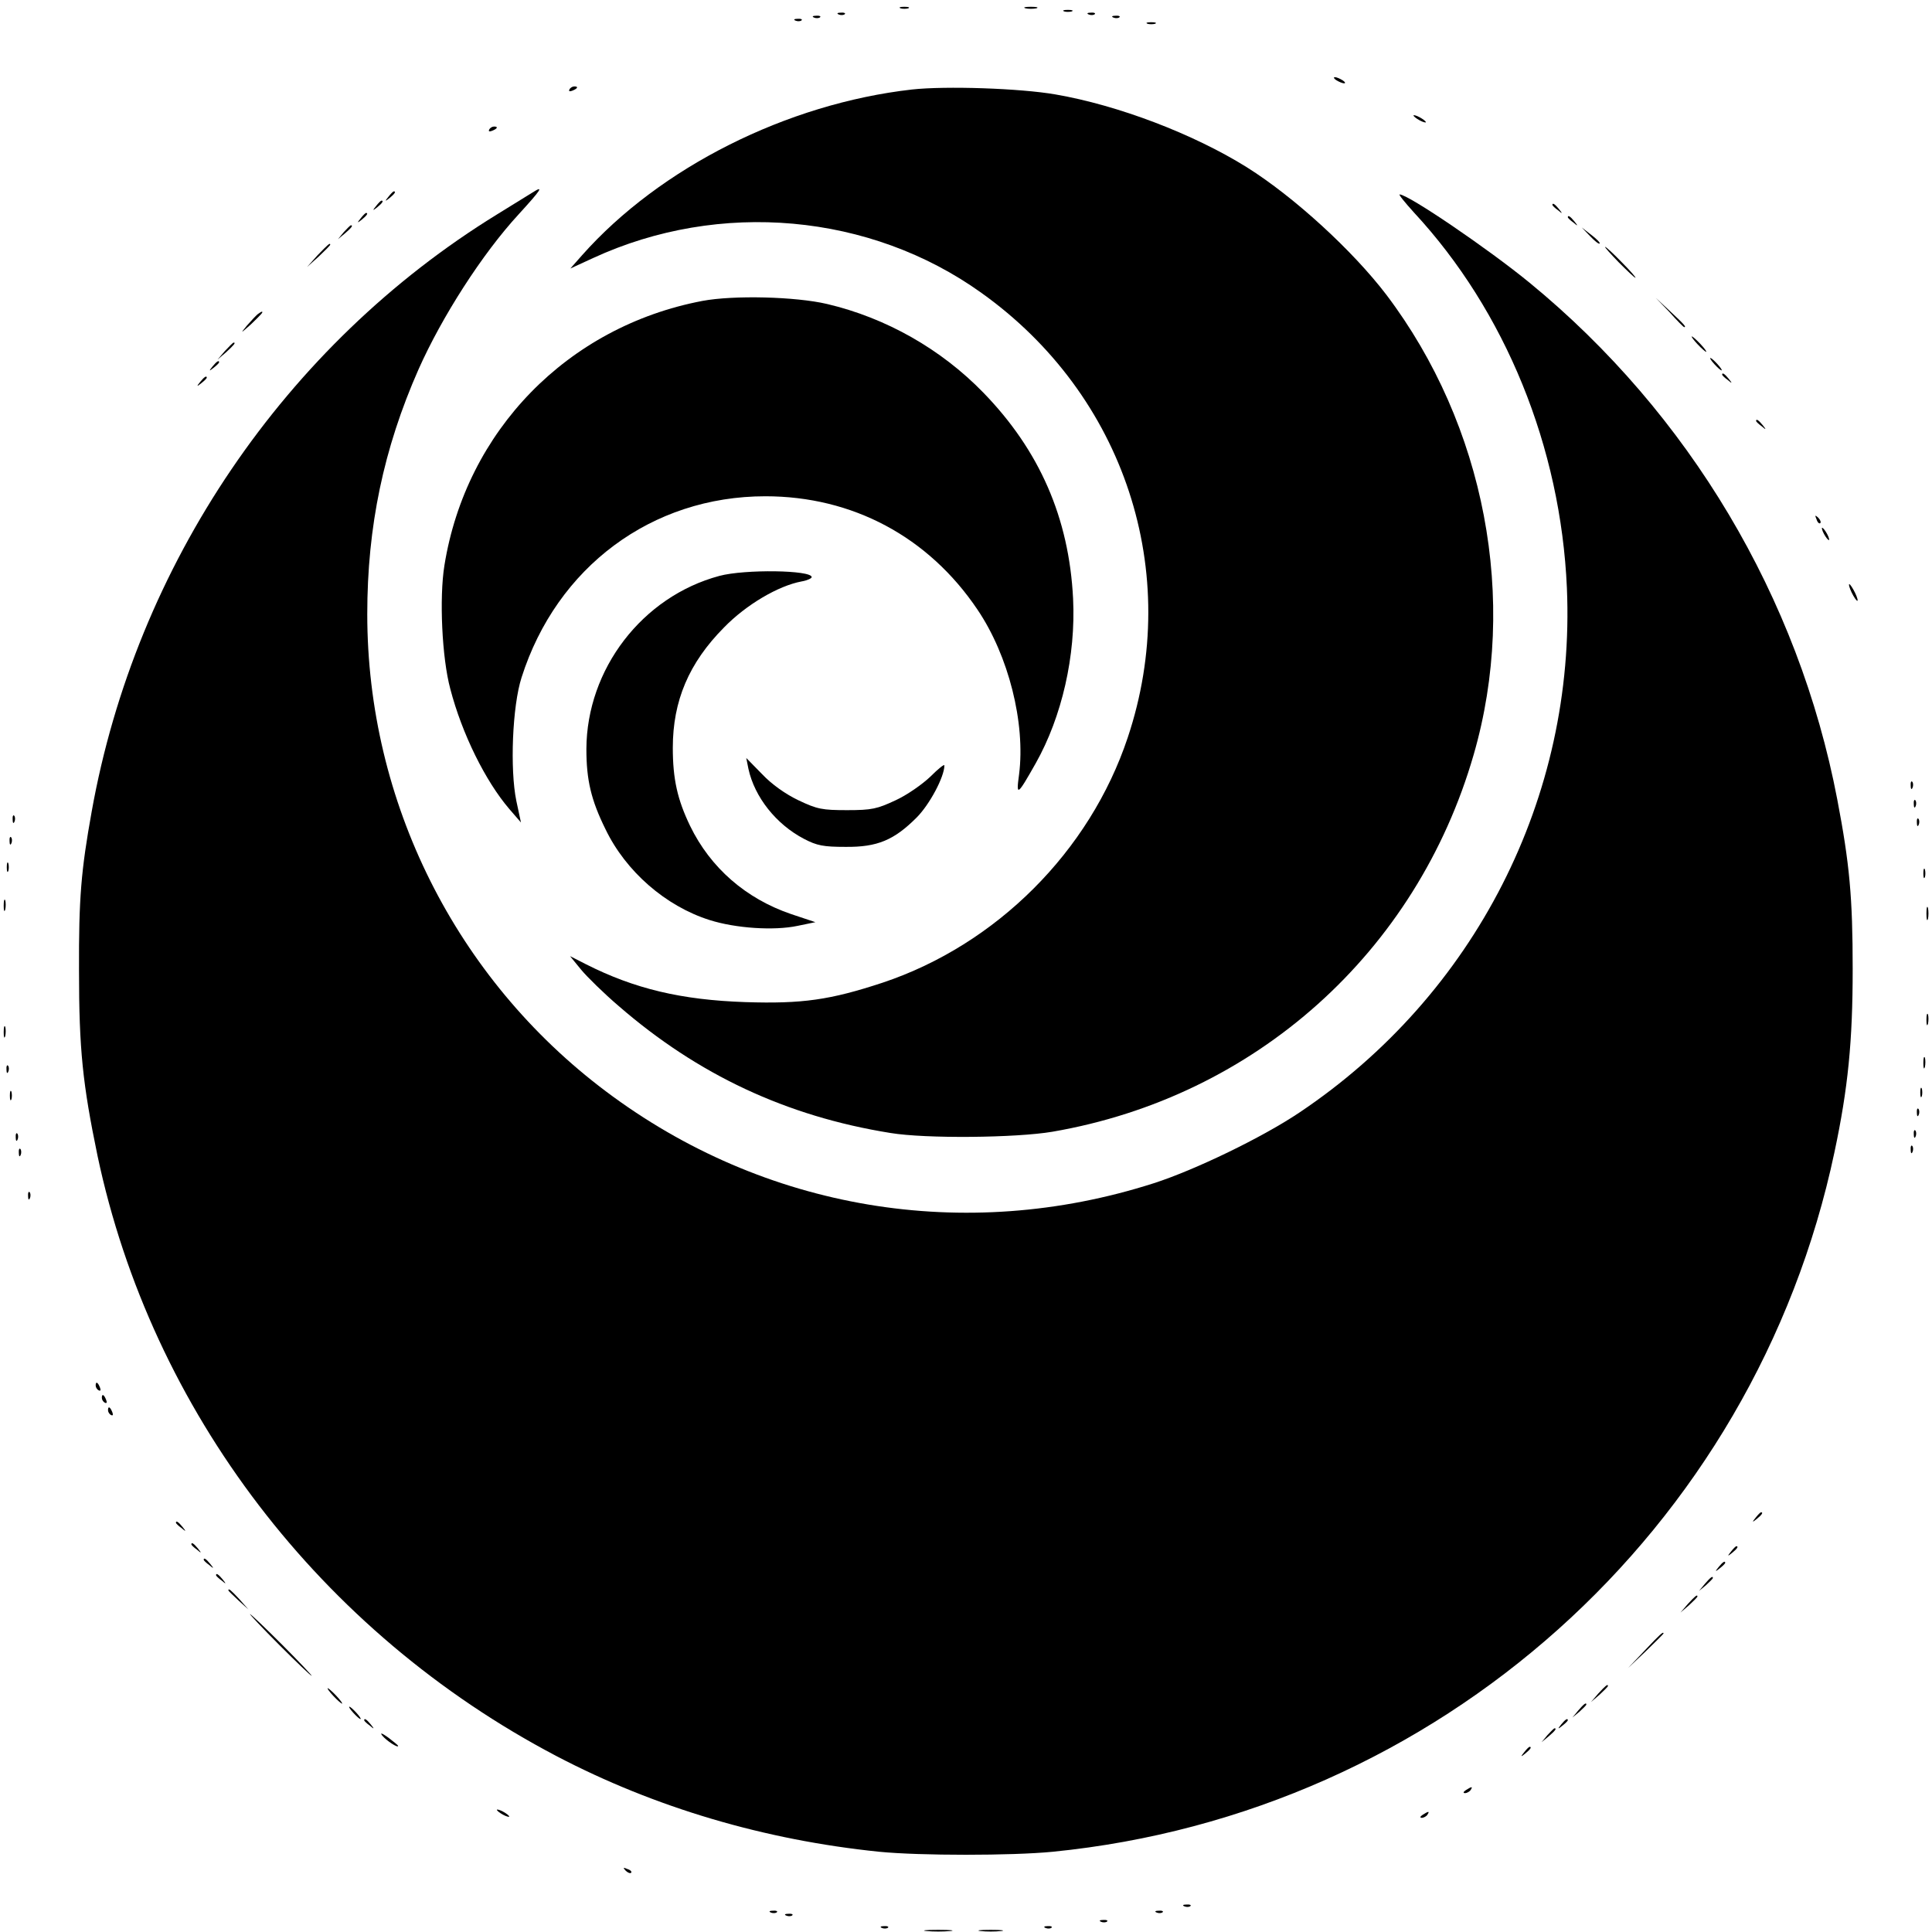
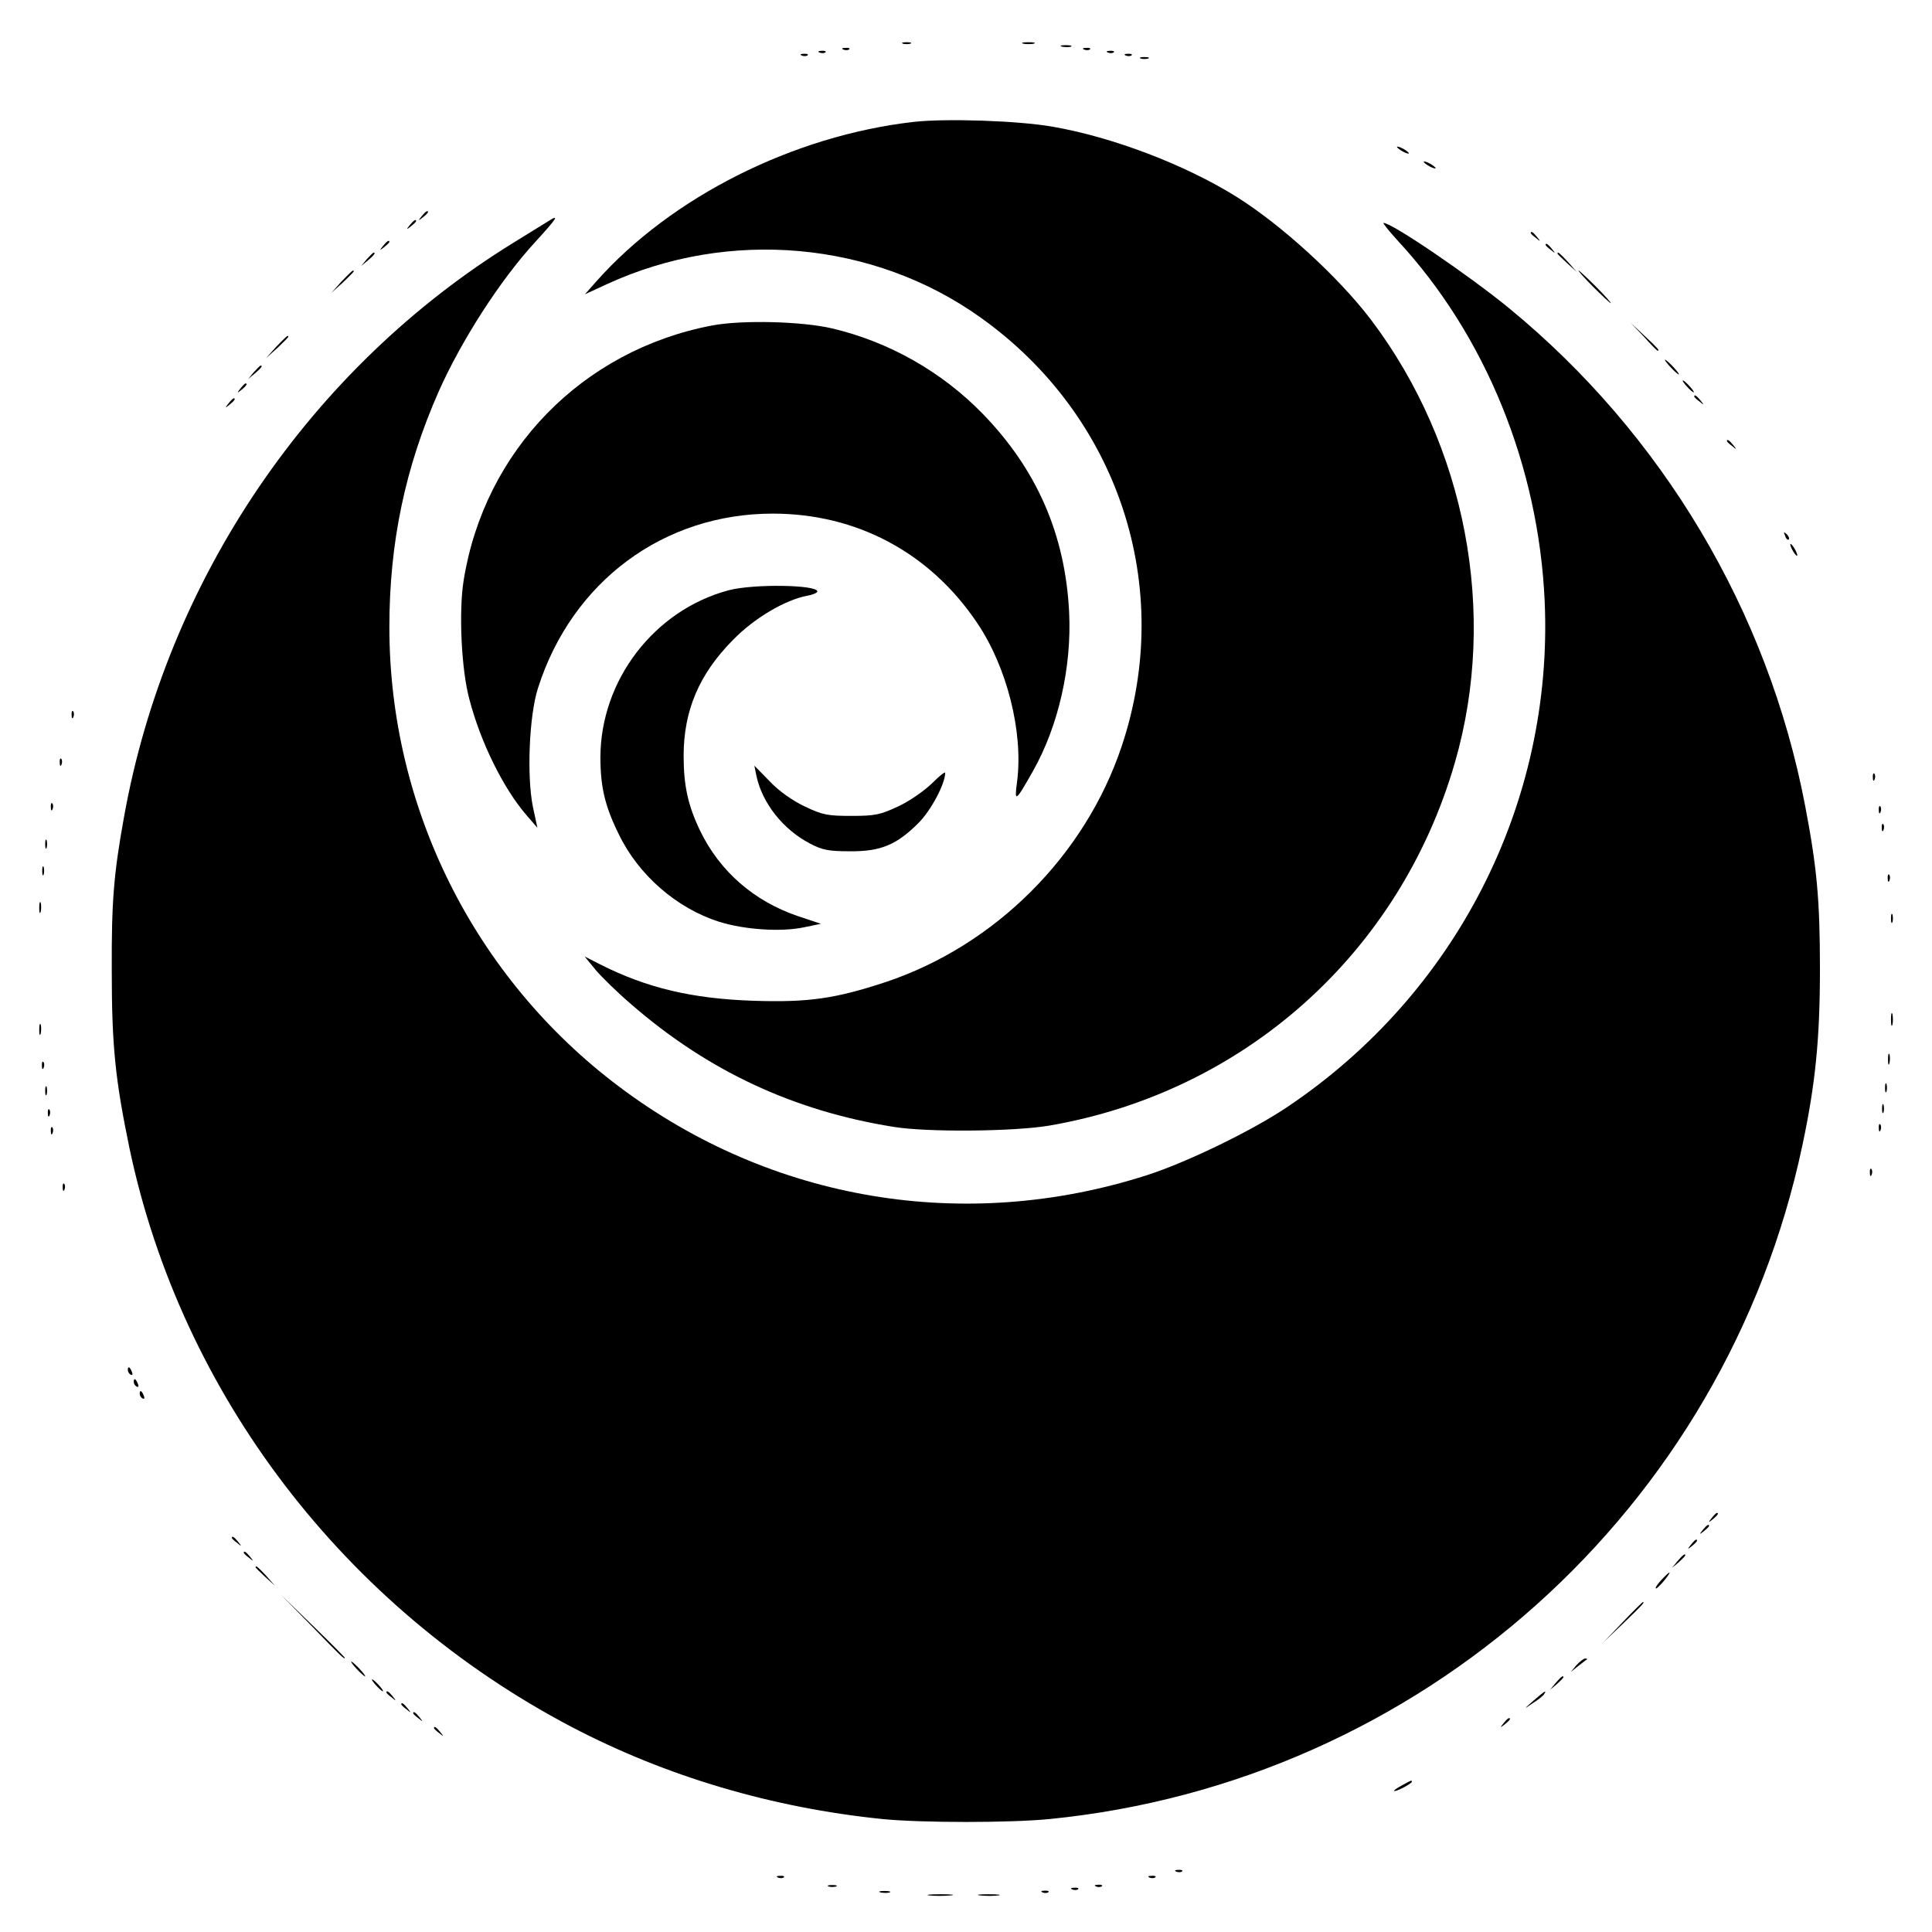
- <svg xmlns="http://www.w3.org/2000/svg" version="1.0" width="626pt" height="626pt" viewBox="0 0 626 626" preserveAspectRatio="xMidYMid meet">
-   <g transform="translate(0,626) scale(0.1,-0.1)" fill="#000000" stroke="none">
-     <path d="M2918 6233 c6 -2 18 -2 25 0 6 3 1 5 -13 5 -14 0 -19 -2 -12 -5z" />
-     <path d="M3323 6233 c9 -2 25 -2 35 0 9 3 1 5 -18 5 -19 0 -27 -2 -17 -5z" />
-     <path d="M3448 6223 c6 -2 18 -2 25 0 6 3 1 5 -13 5 -14 0 -19 -2 -12 -5z" />
-     <path d="M2718 6213 c7 -3 16 -2 19 1 4 3 -2 6 -13 5 -11 0 -14 -3 -6 -6z" />
-     <path d="M3528 6213 c7 -3 16 -2 19 1 4 3 -2 6 -13 5 -11 0 -14 -3 -6 -6z" />
-     <path d="M2638 6203 c7 -3 16 -2 19 1 4 3 -2 6 -13 5 -11 0 -14 -3 -6 -6z" />
-     <path d="M3608 6203 c7 -3 16 -2 19 1 4 3 -2 6 -13 5 -11 0 -14 -3 -6 -6z" />
-     <path d="M2578 6193 c7 -3 16 -2 19 1 4 3 -2 6 -13 5 -11 0 -14 -3 -6 -6z" />
-     <path d="M3718 6183 c6 -2 18 -2 25 0 6 3 1 5 -13 5 -14 0 -19 -2 -12 -5z" />
-     <path d="M4330 6000 c8 -5 20 -10 25 -10 6 0 3 5 -5 10 -8 5 -19 10 -25 10 -5 0 -3 -5 5 -10z" />
-     <path d="M1845 5970 c-3 -6 1 -7 9 -4 18 7 21 14 7 14 -6 0 -13 -4 -16 -10z" />
-     <path d="M2955 5970 c-406 -46 -817 -253 -1069 -537 l-38 -43 74 34 c410 189 898 145 1258 -113 464 -331 653 -906 474 -1441 -123 -369 -426 -671 -794 -794 -170 -56 -260 -69 -445 -63 -207 7 -359 43 -517 123 l-51 26 36 -44 c19 -23 74 -77 122 -118 256 -222 543 -357 880 -411 114 -19 407 -16 525 4 657 113 1180 581 1365 1222 145 501 37 1067 -283 1490 -109 143 -299 317 -452 413 -173 108 -417 201 -620 236 -115 20 -356 28 -465 16z" />
-     <path d="M4580 5886 c0 -3 9 -10 20 -16 11 -6 20 -8 20 -6 0 3 -9 10 -20 16 -11 6 -20 8 -20 6z" />
-     <path d="M1585 5840 c-3 -6 1 -7 9 -4 18 7 21 14 7 14 -6 0 -13 -4 -16 -10z" />
-     <path d="M1725 5636 c-11 -7 -63 -39 -115 -71 -686 -422 -1170 -1135 -1313 -1935 -34 -189 -42 -280 -41 -515 0 -256 12 -368 60 -600 175 -827 723 -1544 1487 -1945 319 -167 674 -272 1046 -310 132 -13 429 -13 562 0 1249 124 2274 1042 2533 2267 44 207 59 359 59 593 0 232 -10 341 -50 550 -125 654 -480 1250 -997 1674 -133 109 -393 286 -421 286 -4 0 17 -26 46 -58 297 -320 476 -761 496 -1217 29 -677 -298 -1319 -867 -1700 -119 -80 -338 -186 -472 -229 -612 -196 -1263 -87 -1775 298 -486 365 -773 938 -773 1546 0 284 53 537 166 793 76 171 207 375 324 502 74 81 84 96 45 71z" />
-     <path d="M1259 5623 c-13 -16 -12 -17 4 -4 16 13 21 21 13 21 -2 0 -10 -8 -17 -17z" />
-     <path d="M1219 5593 c-13 -16 -12 -17 4 -4 16 13 21 21 13 21 -2 0 -10 -8 -17 -17z" />
-     <path d="M5030 5596 c0 -2 8 -10 18 -17 15 -13 16 -12 3 4 -13 16 -21 21 -21 13z" />
-     <path d="M1169 5553 c-13 -16 -12 -17 4 -4 16 13 21 21 13 21 -2 0 -10 -8 -17 -17z" />
-     <path d="M5080 5556 c0 -2 8 -10 18 -17 15 -13 16 -12 3 4 -13 16 -21 21 -21 13z" />
-     <path d="M1114 5508 l-19 -23 23 19 c21 18 27 26 19 26 -2 0 -12 -10 -23 -22z" />
-     <path d="M5152 5495 c15 -16 29 -27 31 -24 3 2 -10 15 -27 28 l-31 24 27 -28z" />
-     <path d="M1029 5433 l-34 -38 38 34 c20 19 37 36 37 38 0 8 -8 0 -41 -34z" />
-     <path d="M5245 5410 c27 -27 51 -50 54 -50 3 0 -17 23 -44 50 -27 28 -51 50 -54 50 -3 0 17 -22 44 -50z" />
-     <path d="M2276 5285 c-437 -83 -766 -421 -836 -857 -17 -105 -8 -300 19 -400 38 -146 114 -299 191 -389 l38 -44 -15 70 c-21 102 -13 307 17 400 114 358 422 587 790 587 282 0 528 -131 687 -367 101 -149 156 -368 135 -534 -10 -73 -6 -70 54 36 85 151 130 349 121 533 -13 262 -109 481 -291 668 -137 141 -315 242 -506 287 -102 24 -303 29 -404 10z" />
-     <path d="M5410 5248 c24 -27 45 -48 47 -48 8 0 0 9 -44 50 l-48 45 45 -47z" />
-     <path d="M835 5242 c-5 -4 -21 -21 -35 -37 -22 -27 -21 -26 13 4 33 32 42 41 35 41 -2 0 -7 -4 -13 -8z" />
-     <path d="M5500 5145 c13 -14 26 -25 28 -25 3 0 -5 11 -18 25 -13 14 -26 25 -28 25 -3 0 5 -11 18 -25z" />
-     <path d="M729 5123 l-24 -28 28 24 c25 23 32 31 24 31 -2 0 -14 -12 -28 -27z" />
-     <path d="M5555 5080 c10 -11 20 -20 23 -20 3 0 -3 9 -13 20 -10 11 -20 20 -23 20 -3 0 3 -9 13 -20z" />
-     <path d="M689 5073 c-13 -16 -12 -17 4 -4 9 7 17 15 17 17 0 8 -8 3 -21 -13z" />
-     <path d="M5580 5046 c0 -2 8 -10 18 -17 15 -13 16 -12 3 4 -13 16 -21 21 -21 13z" />
-     <path d="M649 5023 c-13 -16 -12 -17 4 -4 9 7 17 15 17 17 0 8 -8 3 -21 -13z" />
-     <path d="M5690 4896 c0 -2 8 -10 18 -17 15 -13 16 -12 3 4 -13 16 -21 21 -21 13z" />
-     <path d="M5886 4577 c3 -10 9 -15 12 -12 3 3 0 11 -7 18 -10 9 -11 8 -5 -6z" />
-     <path d="M5910 4530 c6 -11 13 -20 16 -20 2 0 0 9 -6 20 -6 11 -13 20 -16 20 -2 0 0 -9 6 -20z" />
-     <path d="M2331 4394 c-250 -67 -430 -302 -431 -561 0 -100 15 -165 62 -260 66 -137 195 -249 337 -294 85 -27 209 -35 285 -19 l58 12 -78 26 c-147 50 -262 150 -328 286 -41 85 -56 152 -56 253 0 152 52 275 166 390 72 74 176 135 251 149 18 3 33 10 33 14 0 23 -217 26 -299 4z" />
-     <path d="M5991 4365 c0 -5 6 -21 14 -35 8 -14 14 -20 14 -15 0 6 -6 21 -14 35 -8 14 -14 21 -14 15z" />
-     <path d="M2425 3769 c20 -92 90 -180 180 -227 42 -22 63 -26 135 -26 103 -1 157 22 230 95 42 42 90 132 90 169 0 5 -20 -11 -45 -36 -26 -25 -76 -60 -113 -77 -60 -28 -77 -32 -157 -32 -81 0 -97 3 -158 32 -42 20 -87 52 -118 85 l-51 52 7 -35z" />
-     <path d="M6191 3714 c0 -11 3 -14 6 -6 3 7 2 16 -1 19 -3 4 -6 -2 -5 -13z" />
-     <path d="M6201 3654 c0 -11 3 -14 6 -6 3 7 2 16 -1 19 -3 4 -6 -2 -5 -13z" />
-     <path d="M41 3604 c0 -11 3 -14 6 -6 3 7 2 16 -1 19 -3 4 -6 -2 -5 -13z" />
-     <path d="M6211 3594 c0 -11 3 -14 6 -6 3 7 2 16 -1 19 -3 4 -6 -2 -5 -13z" />
-     <path d="M31 3534 c0 -11 3 -14 6 -6 3 7 2 16 -1 19 -3 4 -6 -2 -5 -13z" />
-     <path d="M22 3450 c0 -14 2 -19 5 -12 2 6 2 18 0 25 -3 6 -5 1 -5 -13z" />
-     <path d="M6232 3430 c0 -14 2 -19 5 -12 2 6 2 18 0 25 -3 6 -5 1 -5 -13z" />
-     <path d="M12 3325 c0 -16 2 -22 5 -12 2 9 2 23 0 30 -3 6 -5 -1 -5 -18z" />
-     <path d="M6242 3300 c0 -19 2 -27 5 -17 2 9 2 25 0 35 -3 9 -5 1 -5 -18z" />
-     <path d="M6242 2955 c0 -16 2 -22 5 -12 2 9 2 23 0 30 -3 6 -5 -1 -5 -18z" />
-     <path d="M12 2915 c0 -16 2 -22 5 -12 2 9 2 23 0 30 -3 6 -5 -1 -5 -18z" />
-     <path d="M6232 2815 c0 -16 2 -22 5 -12 2 9 2 23 0 30 -3 6 -5 -1 -5 -18z" />
-     <path d="M21 2794 c0 -11 3 -14 6 -6 3 7 2 16 -1 19 -3 4 -6 -2 -5 -13z" />
-     <path d="M6222 2720 c0 -14 2 -19 5 -12 2 6 2 18 0 25 -3 6 -5 1 -5 -13z" />
-     <path d="M32 2710 c0 -14 2 -19 5 -12 2 6 2 18 0 25 -3 6 -5 1 -5 -13z" />
-     <path d="M6211 2654 c0 -11 3 -14 6 -6 3 7 2 16 -1 19 -3 4 -6 -2 -5 -13z" />
-     <path d="M6201 2584 c0 -11 3 -14 6 -6 3 7 2 16 -1 19 -3 4 -6 -2 -5 -13z" />
-     <path d="M51 2574 c0 -11 3 -14 6 -6 3 7 2 16 -1 19 -3 4 -6 -2 -5 -13z" />
-     <path d="M6191 2534 c0 -11 3 -14 6 -6 3 7 2 16 -1 19 -3 4 -6 -2 -5 -13z" />
-     <path d="M61 2524 c0 -11 3 -14 6 -6 3 7 2 16 -1 19 -3 4 -6 -2 -5 -13z" />
-     <path d="M91 2384 c0 -11 3 -14 6 -6 3 7 2 16 -1 19 -3 4 -6 -2 -5 -13z" />
-     <path d="M310 1771 c0 -6 4 -13 10 -16 6 -3 7 1 4 9 -7 18 -14 21 -14 7z" />
-     <path d="M330 1731 c0 -6 4 -13 10 -16 6 -3 7 1 4 9 -7 18 -14 21 -14 7z" />
-     <path d="M350 1691 c0 -6 4 -13 10 -16 6 -3 7 1 4 9 -7 18 -14 21 -14 7z" />
-     <path d="M5689 1343 c-13 -16 -12 -17 4 -4 16 13 21 21 13 21 -2 0 -10 -8 -17 -17z" />
-     <path d="M570 1326 c0 -2 8 -10 18 -17 15 -13 16 -12 3 4 -13 16 -21 21 -21 13z" />
-     <path d="M620 1256 c0 -2 8 -10 18 -17 15 -13 16 -12 3 4 -13 16 -21 21 -21 13z" />
-     <path d="M5609 1233 c-13 -16 -12 -17 4 -4 16 13 21 21 13 21 -2 0 -10 -8 -17 -17z" />
-     <path d="M660 1206 c0 -2 8 -10 18 -17 15 -13 16 -12 3 4 -13 16 -21 21 -21 13z" />
-     <path d="M5569 1183 c-13 -16 -12 -17 4 -4 9 7 17 15 17 17 0 8 -8 3 -21 -13z" />
-     <path d="M700 1156 c0 -2 8 -10 18 -17 15 -13 16 -12 3 4 -13 16 -21 21 -21 13z" />
-     <path d="M5524 1128 l-19 -23 23 19 c12 11 22 21 22 23 0 8 -8 2 -26 -19z" />
-     <path d="M740 1107 c0 -2 15 -16 33 -33 l32 -29 -29 33 c-28 30 -36 37 -36 29z" />
-     <path d="M5469 1063 l-24 -28 28 24 c15 14 27 26 27 28 0 8 -8 1 -31 -24z" />
-     <path d="M905 930 c55 -55 102 -100 105 -100 2 0 -40 45 -95 100 -55 55 -102 100 -105 100 -2 0 40 -45 95 -100z" />
-     <path d="M5330 913 l-55 -58 58 55 c31 30 57 56 57 57 0 8 -10 -1 -60 -54z" />
-     <path d="M5179 773 l-24 -28 28 24 c15 14 27 26 27 28 0 8 -8 1 -31 -24z" />
-     <path d="M1080 765 c13 -14 26 -25 28 -25 3 0 -5 11 -18 25 -13 14 -26 25 -28 25 -3 0 5 -11 18 -25z" />
-     <path d="M5114 718 l-19 -23 23 19 c12 11 22 21 22 23 0 8 -8 2 -26 -19z" />
-     <path d="M1145 710 c10 -11 20 -20 23 -20 3 0 -3 9 -13 20 -10 11 -20 20 -23 20 -3 0 3 -9 13 -20z" />
-     <path d="M1180 686 c0 -2 8 -10 18 -17 15 -13 16 -12 3 4 -13 16 -21 21 -21 13z" />
-     <path d="M5059 673 c-13 -16 -12 -17 4 -4 9 7 17 15 17 17 0 8 -8 3 -21 -13z" />
-     <path d="M5014 638 l-19 -23 23 19 c21 18 27 26 19 26 -2 0 -12 -10 -23 -22z" />
-     <path d="M1239 636 c13 -16 51 -41 51 -33 0 2 -15 14 -32 27 -21 15 -28 17 -19 6z" />
-     <path d="M4939 583 c-13 -16 -12 -17 4 -4 16 13 21 21 13 21 -2 0 -10 -8 -17 -17z" />
-     <path d="M4750 460 c-9 -6 -10 -10 -3 -10 6 0 15 5 18 10 8 12 4 12 -15 0z" />
-     <path d="M1610 396 c0 -3 9 -10 20 -16 11 -6 20 -8 20 -6 0 3 -9 10 -20 16 -11 6 -20 8 -20 6z" />
-     <path d="M4610 380 c-9 -6 -10 -10 -3 -10 6 0 15 5 18 10 8 12 4 12 -15 0z" />
-     <path d="M2027 199 c7 -7 15 -10 18 -7 3 3 -2 9 -12 12 -14 6 -15 5 -6 -5z" />
-     <path d="M3838 83 c7 -3 16 -2 19 1 4 3 -2 6 -13 5 -11 0 -14 -3 -6 -6z" />
-     <path d="M2498 63 c7 -3 16 -2 19 1 4 3 -2 6 -13 5 -11 0 -14 -3 -6 -6z" />
-     <path d="M3748 63 c7 -3 16 -2 19 1 4 3 -2 6 -13 5 -11 0 -14 -3 -6 -6z" />
-     <path d="M2548 53 c7 -3 16 -2 19 1 4 3 -2 6 -13 5 -11 0 -14 -3 -6 -6z" />
-     <path d="M3568 33 c7 -3 16 -2 19 1 4 3 -2 6 -13 5 -11 0 -14 -3 -6 -6z" />
-     <path d="M2858 13 c7 -3 16 -2 19 1 4 3 -2 6 -13 5 -11 0 -14 -3 -6 -6z" />
-     <path d="M3388 13 c7 -3 16 -2 19 1 4 3 -2 6 -13 5 -11 0 -14 -3 -6 -6z" />
-     <path d="M3003 3 c20 -2 54 -2 75 0 20 2 3 4 -38 4 -41 0 -58 -2 -37 -4z" />
-     <path d="M3178 3 c17 -2 47 -2 65 0 17 2 3 4 -33 4 -36 0 -50 -2 -32 -4z" />
+ <svg xmlns="http://www.w3.org/2000/svg" version="1.0" width="650pt" height="650pt" viewBox="0 0 650 650" preserveAspectRatio="xMidYMid meet">
+   <g transform="translate(0,650) scale(0.1,-0.1)" fill="#000000" stroke="none">
+     <path d="M3038 6353 c6 -2 18 -2 25 0 6 3 1 5 -13 5 -14 0 -19 -2 -12 -5z" />
+     <path d="M3443 6353 c9 -2 25 -2 35 0 9 3 1 5 -18 5 -19 0 -27 -2 -17 -5z" />
+     <path d="M3573 6343 c9 -2 23 -2 30 0 6 3 -1 5 -18 5 -16 0 -22 -2 -12 -5z" />
+     <path d="M2838 6333 c7 -3 16 -2 19 1 4 3 -2 6 -13 5 -11 0 -14 -3 -6 -6z" />
+     <path d="M3648 6333 c7 -3 16 -2 19 1 4 3 -2 6 -13 5 -11 0 -14 -3 -6 -6z" />
+     <path d="M2758 6323 c7 -3 16 -2 19 1 4 3 -2 6 -13 5 -11 0 -14 -3 -6 -6z" />
+     <path d="M3728 6323 c7 -3 16 -2 19 1 4 3 -2 6 -13 5 -11 0 -14 -3 -6 -6z" />
+     <path d="M2698 6313 c7 -3 16 -2 19 1 4 3 -2 6 -13 5 -11 0 -14 -3 -6 -6z" />
+     <path d="M3788 6313 c7 -3 16 -2 19 1 4 3 -2 6 -13 5 -11 0 -14 -3 -6 -6z" />
+     <path d="M3838 6303 c6 -2 18 -2 25 0 6 3 1 5 -13 5 -14 0 -19 -2 -12 -5z" />
+     <path d="M3075 6090 c-406 -46 -817 -253 -1069 -537 l-38 -43 74 34 c410 189 898 145 1258 -113 464 -331 653 -906 474 -1441 -123 -369 -426 -671 -794 -794 -170 -56 -260 -69 -445 -63 -207 7 -359 43 -517 123 l-51 26 36 -44 c19 -23 74 -77 122 -118 256 -222 543 -357 880 -411 114 -19 407 -16 525 4 657 113 1180 581 1365 1222 145 501 37 1067 -283 1490 -109 143 -299 317 -452 413 -173 108 -417 201 -620 236 -115 20 -356 28 -465 16z" />
+     <path d="M4700 6006 c0 -3 9 -10 20 -16 11 -6 20 -8 20 -6 0 3 -9 10 -20 16 -11 6 -20 8 -20 6z" />
+     <path d="M4790 5956 c0 -3 9 -10 20 -16 11 -6 20 -8 20 -6 0 3 -9 10 -20 16 -11 6 -20 8 -20 6z" />
+     <path d="M1419 5773 c-13 -16 -12 -17 4 -4 9 7 17 15 17 17 0 8 -8 3 -21 -13z" />
+     <path d="M1845 5756 c-11 -7 -63 -39 -115 -71 -686 -422 -1170 -1135 -1313 -1935 -34 -189 -42 -280 -41 -515 0 -256 12 -368 60 -600 175 -827 723 -1544 1487 -1945 319 -167 674 -272 1046 -310 132 -13 429 -13 562 0 1249 124 2274 1042 2533 2267 44 207 59 359 59 593 0 232 -10 341 -50 550 -125 654 -480 1250 -997 1674 -133 109 -393 286 -421 286 -4 0 17 -26 46 -58 297 -320 476 -761 496 -1217 29 -677 -298 -1319 -867 -1700 -119 -80 -338 -186 -472 -229 -612 -196 -1263 -87 -1775 298 -486 365 -773 938 -773 1546 0 284 53 537 166 793 76 171 207 375 324 502 74 81 84 96 45 71z" />
+     <path d="M1379 5743 c-13 -16 -12 -17 4 -4 9 7 17 15 17 17 0 8 -8 3 -21 -13z" />
+     <path d="M5150 5716 c0 -2 8 -10 18 -17 15 -13 16 -12 3 4 -13 16 -21 21 -21 13z" />
+     <path d="M1289 5673 c-13 -16 -12 -17 4 -4 9 7 17 15 17 17 0 8 -8 3 -21 -13z" />
+     <path d="M5200 5676 c0 -2 8 -10 18 -17 15 -13 16 -12 3 4 -13 16 -21 21 -21 13z" />
+     <path d="M1234 5628 l-19 -23 23 19 c21 18 27 26 19 26 -2 0 -12 -10 -23 -22z" />
+     <path d="M5240 5647 c0 -2 15 -16 33 -33 l32 -29 -29 33 c-28 30 -36 37 -36 29z" />
+     <path d="M1149 5553 l-34 -38 38 34 c20 19 37 36 37 38 0 8 -8 0 -41 -34z" />
+     <path d="M5360 5535 c30 -30 57 -55 59 -55 3 0 -19 25 -49 55 -30 30 -57 55 -59 55 -3 0 19 -25 49 -55z" />
+     <path d="M2396 5405 c-437 -83 -766 -421 -836 -857 -17 -105 -8 -300 19 -400 38 -146 114 -299 191 -389 l38 -44 -15 70 c-21 102 -13 307 17 400 114 358 422 587 790 587 282 0 528 -131 687 -367 101 -149 156 -368 135 -534 -10 -73 -6 -70 54 36 85 151 130 349 121 533 -13 262 -109 481 -291 668 -137 141 -315 242 -506 287 -102 24 -303 29 -404 10z" />
+     <path d="M5530 5368 c24 -27 45 -48 47 -48 8 0 0 9 -44 50 l-48 45 45 -47z" />
+     <path d="M929 5333 l-34 -38 38 34 c20 19 37 36 37 38 0 8 -8 0 -41 -34z" />
+     <path d="M5620 5265 c13 -14 26 -25 28 -25 3 0 -5 11 -18 25 -13 14 -26 25 -28 25 -3 0 5 -11 18 -25z" />
+     <path d="M854 5248 l-19 -23 23 19 c21 18 27 26 19 26 -2 0 -12 -10 -23 -22z" />
+     <path d="M5675 5200 c10 -11 20 -20 23 -20 3 0 -3 9 -13 20 -10 11 -20 20 -23 20 -3 0 3 -9 13 -20z" />
+     <path d="M809 5193 c-13 -16 -12 -17 4 -4 16 13 21 21 13 21 -2 0 -10 -8 -17 -17z" />
+     <path d="M5700 5166 c0 -2 8 -10 18 -17 15 -13 16 -12 3 4 -13 16 -21 21 -21 13z" />
+     <path d="M769 5143 c-13 -16 -12 -17 4 -4 16 13 21 21 13 21 -2 0 -10 -8 -17 -17z" />
+     <path d="M5810 5016 c0 -2 8 -10 18 -17 15 -13 16 -12 3 4 -13 16 -21 21 -21 13z" />
+     <path d="M6006 4697 c3 -10 9 -15 12 -12 3 3 0 11 -7 18 -10 9 -11 8 -5 -6z" />
+     <path d="M6030 4650 c6 -11 13 -20 16 -20 2 0 0 9 -6 20 -6 11 -13 20 -16 20 -2 0 0 -9 6 -20z" />
+     <path d="M2451 4514 c-250 -67 -430 -302 -431 -561 0 -100 15 -165 62 -260 66 -137 195 -249 337 -294 85 -27 209 -35 285 -19 l58 12 -78 26 c-147 50 -262 150 -328 286 -41 85 -56 152 -56 253 0 152 52 275 166 390 72 74 176 135 251 149 18 3 33 10 33 14 0 23 -217 26 -299 4z" />
+     <path d="M241 4094 c0 -11 3 -14 6 -6 3 7 2 16 -1 19 -3 4 -6 -2 -5 -13z" />
+     <path d="M201 3934 c0 -11 3 -14 6 -6 3 7 2 16 -1 19 -3 4 -6 -2 -5 -13z" />
+     <path d="M2545 3889 c20 -92 90 -180 180 -227 42 -22 63 -26 135 -26 103 -1 157 22 230 95 42 42 90 132 90 169 0 5 -20 -11 -45 -36 -26 -25 -76 -60 -113 -77 -60 -28 -77 -32 -157 -32 -81 0 -97 3 -158 32 -42 20 -87 52 -118 85 l-51 52 7 -35z" />
+     <path d="M6301 3884 c0 -11 3 -14 6 -6 3 7 2 16 -1 19 -3 4 -6 -2 -5 -13z" />
+     <path d="M171 3784 c0 -11 3 -14 6 -6 3 7 2 16 -1 19 -3 4 -6 -2 -5 -13z" />
+     <path d="M6321 3774 c0 -11 3 -14 6 -6 3 7 2 16 -1 19 -3 4 -6 -2 -5 -13z" />
+     <path d="M6331 3714 c0 -11 3 -14 6 -6 3 7 2 16 -1 19 -3 4 -6 -2 -5 -13z" />
+     <path d="M152 3660 c0 -14 2 -19 5 -12 2 6 2 18 0 25 -3 6 -5 1 -5 -13z" />
+     <path d="M142 3570 c0 -14 2 -19 5 -12 2 6 2 18 0 25 -3 6 -5 1 -5 -13z" />
+     <path d="M6351 3544 c0 -11 3 -14 6 -6 3 7 2 16 -1 19 -3 4 -6 -2 -5 -13z" />
+     <path d="M132 3445 c0 -16 2 -22 5 -12 2 9 2 23 0 30 -3 6 -5 -1 -5 -18z" />
+     <path d="M6362 3410 c0 -14 2 -19 5 -12 2 6 2 18 0 25 -3 6 -5 1 -5 -13z" />
+     <path d="M6362 3070 c0 -19 2 -27 5 -17 2 9 2 25 0 35 -3 9 -5 1 -5 -18z" />
+     <path d="M132 3035 c0 -16 2 -22 5 -12 2 9 2 23 0 30 -3 6 -5 -1 -5 -18z" />
+     <path d="M6352 2935 c0 -16 2 -22 5 -12 2 9 2 23 0 30 -3 6 -5 -1 -5 -18z" />
+     <path d="M141 2914 c0 -11 3 -14 6 -6 3 7 2 16 -1 19 -3 4 -6 -2 -5 -13z" />
+     <path d="M6342 2840 c0 -14 2 -19 5 -12 2 6 2 18 0 25 -3 6 -5 1 -5 -13z" />
+     <path d="M152 2830 c0 -14 2 -19 5 -12 2 6 2 18 0 25 -3 6 -5 1 -5 -13z" />
+     <path d="M6332 2770 c0 -14 2 -19 5 -12 2 6 2 18 0 25 -3 6 -5 1 -5 -13z" />
+     <path d="M161 2754 c0 -11 3 -14 6 -6 3 7 2 16 -1 19 -3 4 -6 -2 -5 -13z" />
+     <path d="M6321 2704 c0 -11 3 -14 6 -6 3 7 2 16 -1 19 -3 4 -6 -2 -5 -13z" />
+     <path d="M171 2694 c0 -11 3 -14 6 -6 3 7 2 16 -1 19 -3 4 -6 -2 -5 -13z" />
+     <path d="M6291 2554 c0 -11 3 -14 6 -6 3 7 2 16 -1 19 -3 4 -6 -2 -5 -13z" />
+     <path d="M211 2504 c0 -11 3 -14 6 -6 3 7 2 16 -1 19 -3 4 -6 -2 -5 -13z" />
+     <path d="M430 1891 c0 -6 4 -13 10 -16 6 -3 7 1 4 9 -7 18 -14 21 -14 7z" />
+     <path d="M450 1851 c0 -6 4 -13 10 -16 6 -3 7 1 4 9 -7 18 -14 21 -14 7z" />
+     <path d="M470 1811 c0 -6 4 -13 10 -16 6 -3 7 1 4 9 -7 18 -14 21 -14 7z" />
+     <path d="M5759 1393 c-13 -16 -12 -17 4 -4 16 13 21 21 13 21 -2 0 -10 -8 -17 -17z" />
+     <path d="M5729 1353 c-13 -16 -12 -17 4 -4 9 7 17 15 17 17 0 8 -8 3 -21 -13z" />
+     <path d="M780 1326 c0 -2 8 -10 18 -17 15 -13 16 -12 3 4 -13 16 -21 21 -21 13z" />
+     <path d="M5689 1303 c-13 -16 -12 -17 4 -4 16 13 21 21 13 21 -2 0 -10 -8 -17 -17z" />
+     <path d="M820 1276 c0 -2 8 -10 18 -17 15 -13 16 -12 3 4 -13 16 -21 21 -21 13z" />
+     <path d="M5644 1248 l-19 -23 23 19 c12 11 22 21 22 23 0 8 -8 2 -26 -19z" />
+     <path d="M860 1227 c0 -2 15 -16 33 -33 l32 -29 -29 33 c-28 30 -36 37 -36 29z" />
+     <path d="M5590 1185 c-13 -14 -22 -27 -19 -29 2 -2 14 10 27 25 29 36 24 38 -8 4z" />
+     <path d="M1050 1028 c97 -100 110 -113 110 -105 0 1 -48 50 -107 107 l-108 105 105 -107z" />
+     <path d="M5460 1043 l-65 -68 68 65 c62 60 72 70 64 70 -1 0 -32 -30 -67 -67z" />
+     <path d="M5304 898 l-19 -23 25 20 c14 11 27 21 29 22 2 2 0 3 -6 3 -5 0 -18 -10 -29 -22z" />
+     <path d="M1200 885 c13 -14 26 -25 28 -25 3 0 -5 11 -18 25 -13 14 -26 25 -28 25 -3 0 5 -11 18 -25z" />
+     <path d="M5234 838 l-19 -23 23 19 c12 11 22 21 22 23 0 8 -8 2 -26 -19z" />
+     <path d="M1265 830 c10 -11 20 -20 23 -20 3 0 -3 9 -13 20 -10 11 -20 20 -23 20 -3 0 3 -9 13 -20z" />
+     <path d="M1300 806 c0 -2 8 -10 18 -17 15 -13 16 -12 3 4 -13 16 -21 21 -21 13z" />
+     <path d="M5160 779 c-35 -31 -35 -31 -3 -9 18 11 35 25 38 30 10 16 2 11 -35 -21z" />
+     <path d="M1350 766 c0 -2 8 -10 18 -17 15 -13 16 -12 3 4 -13 16 -21 21 -21 13z" />
+     <path d="M1390 736 c0 -2 8 -10 18 -17 15 -13 16 -12 3 4 -13 16 -21 21 -21 13z" />
+     <path d="M5059 703 c-13 -16 -12 -17 4 -4 9 7 17 15 17 17 0 8 -8 3 -21 -13z" />
+     <path d="M1460 686 c0 -2 8 -10 18 -17 15 -13 16 -12 3 4 -13 16 -21 21 -21 13z" />
+     <path d="M4718 494 c-38 -20 -36 -28 2 -9 17 9 30 18 30 20 0 7 -1 6 -32 -11z" />
+     <path d="M3958 203 c7 -3 16 -2 19 1 4 3 -2 6 -13 5 -11 0 -14 -3 -6 -6z" />
+     <path d="M2618 183 c7 -3 16 -2 19 1 4 3 -2 6 -13 5 -11 0 -14 -3 -6 -6z" />
+     <path d="M3868 183 c7 -3 16 -2 19 1 4 3 -2 6 -13 5 -11 0 -14 -3 -6 -6z" />
+     <path d="M2788 153 c6 -2 18 -2 25 0 6 3 1 5 -13 5 -14 0 -19 -2 -12 -5z" />
+     <path d="M3688 153 c7 -3 16 -2 19 1 4 3 -2 6 -13 5 -11 0 -14 -3 -6 -6z" />
+     <path d="M3608 143 c7 -3 16 -2 19 1 4 3 -2 6 -13 5 -11 0 -14 -3 -6 -6z" />
+     <path d="M2963 133 c9 -2 23 -2 30 0 6 3 -1 5 -18 5 -16 0 -22 -2 -12 -5z" />
+     <path d="M3508 133 c7 -3 16 -2 19 1 4 3 -2 6 -13 5 -11 0 -14 -3 -6 -6z" />
+     <path d="M3127 123 c18 -2 50 -2 70 0 21 2 7 4 -32 4 -38 0 -55 -2 -38 -4z" />
+     <path d="M3298 123 c18 -2 45 -2 60 0 15 2 0 4 -33 4 -33 0 -45 -2 -27 -4z" />
  </g>
</svg>
